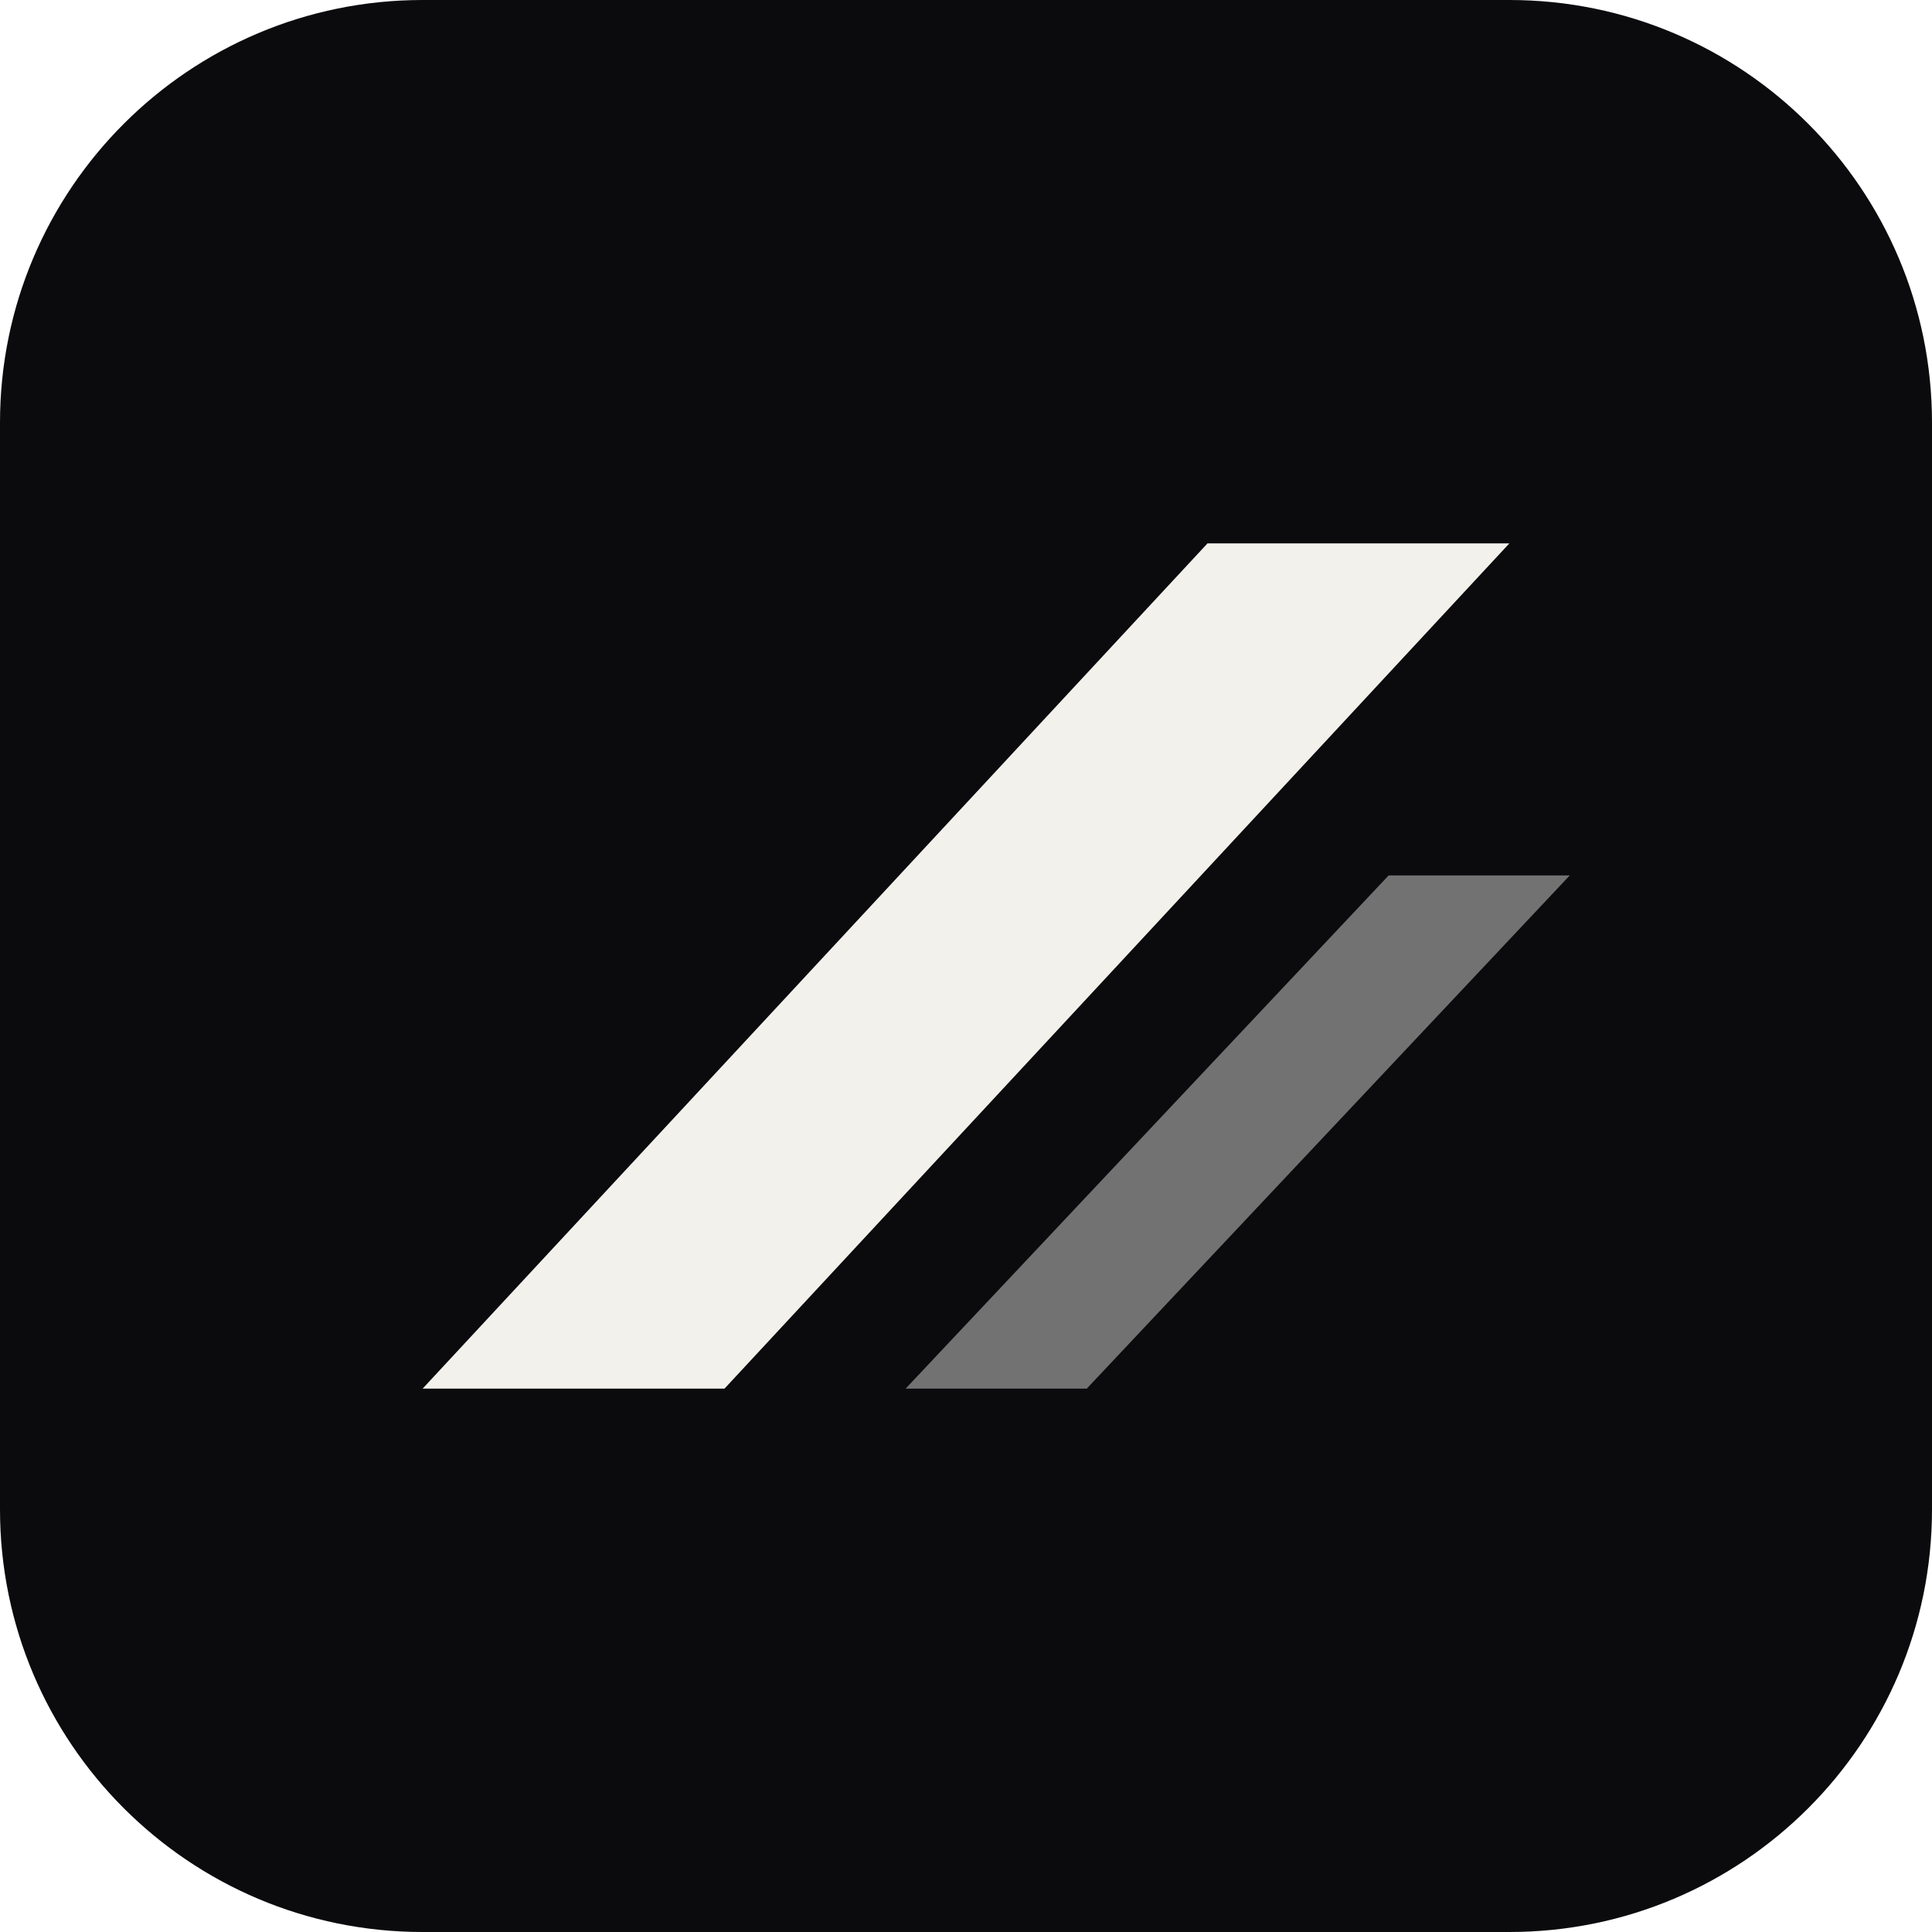
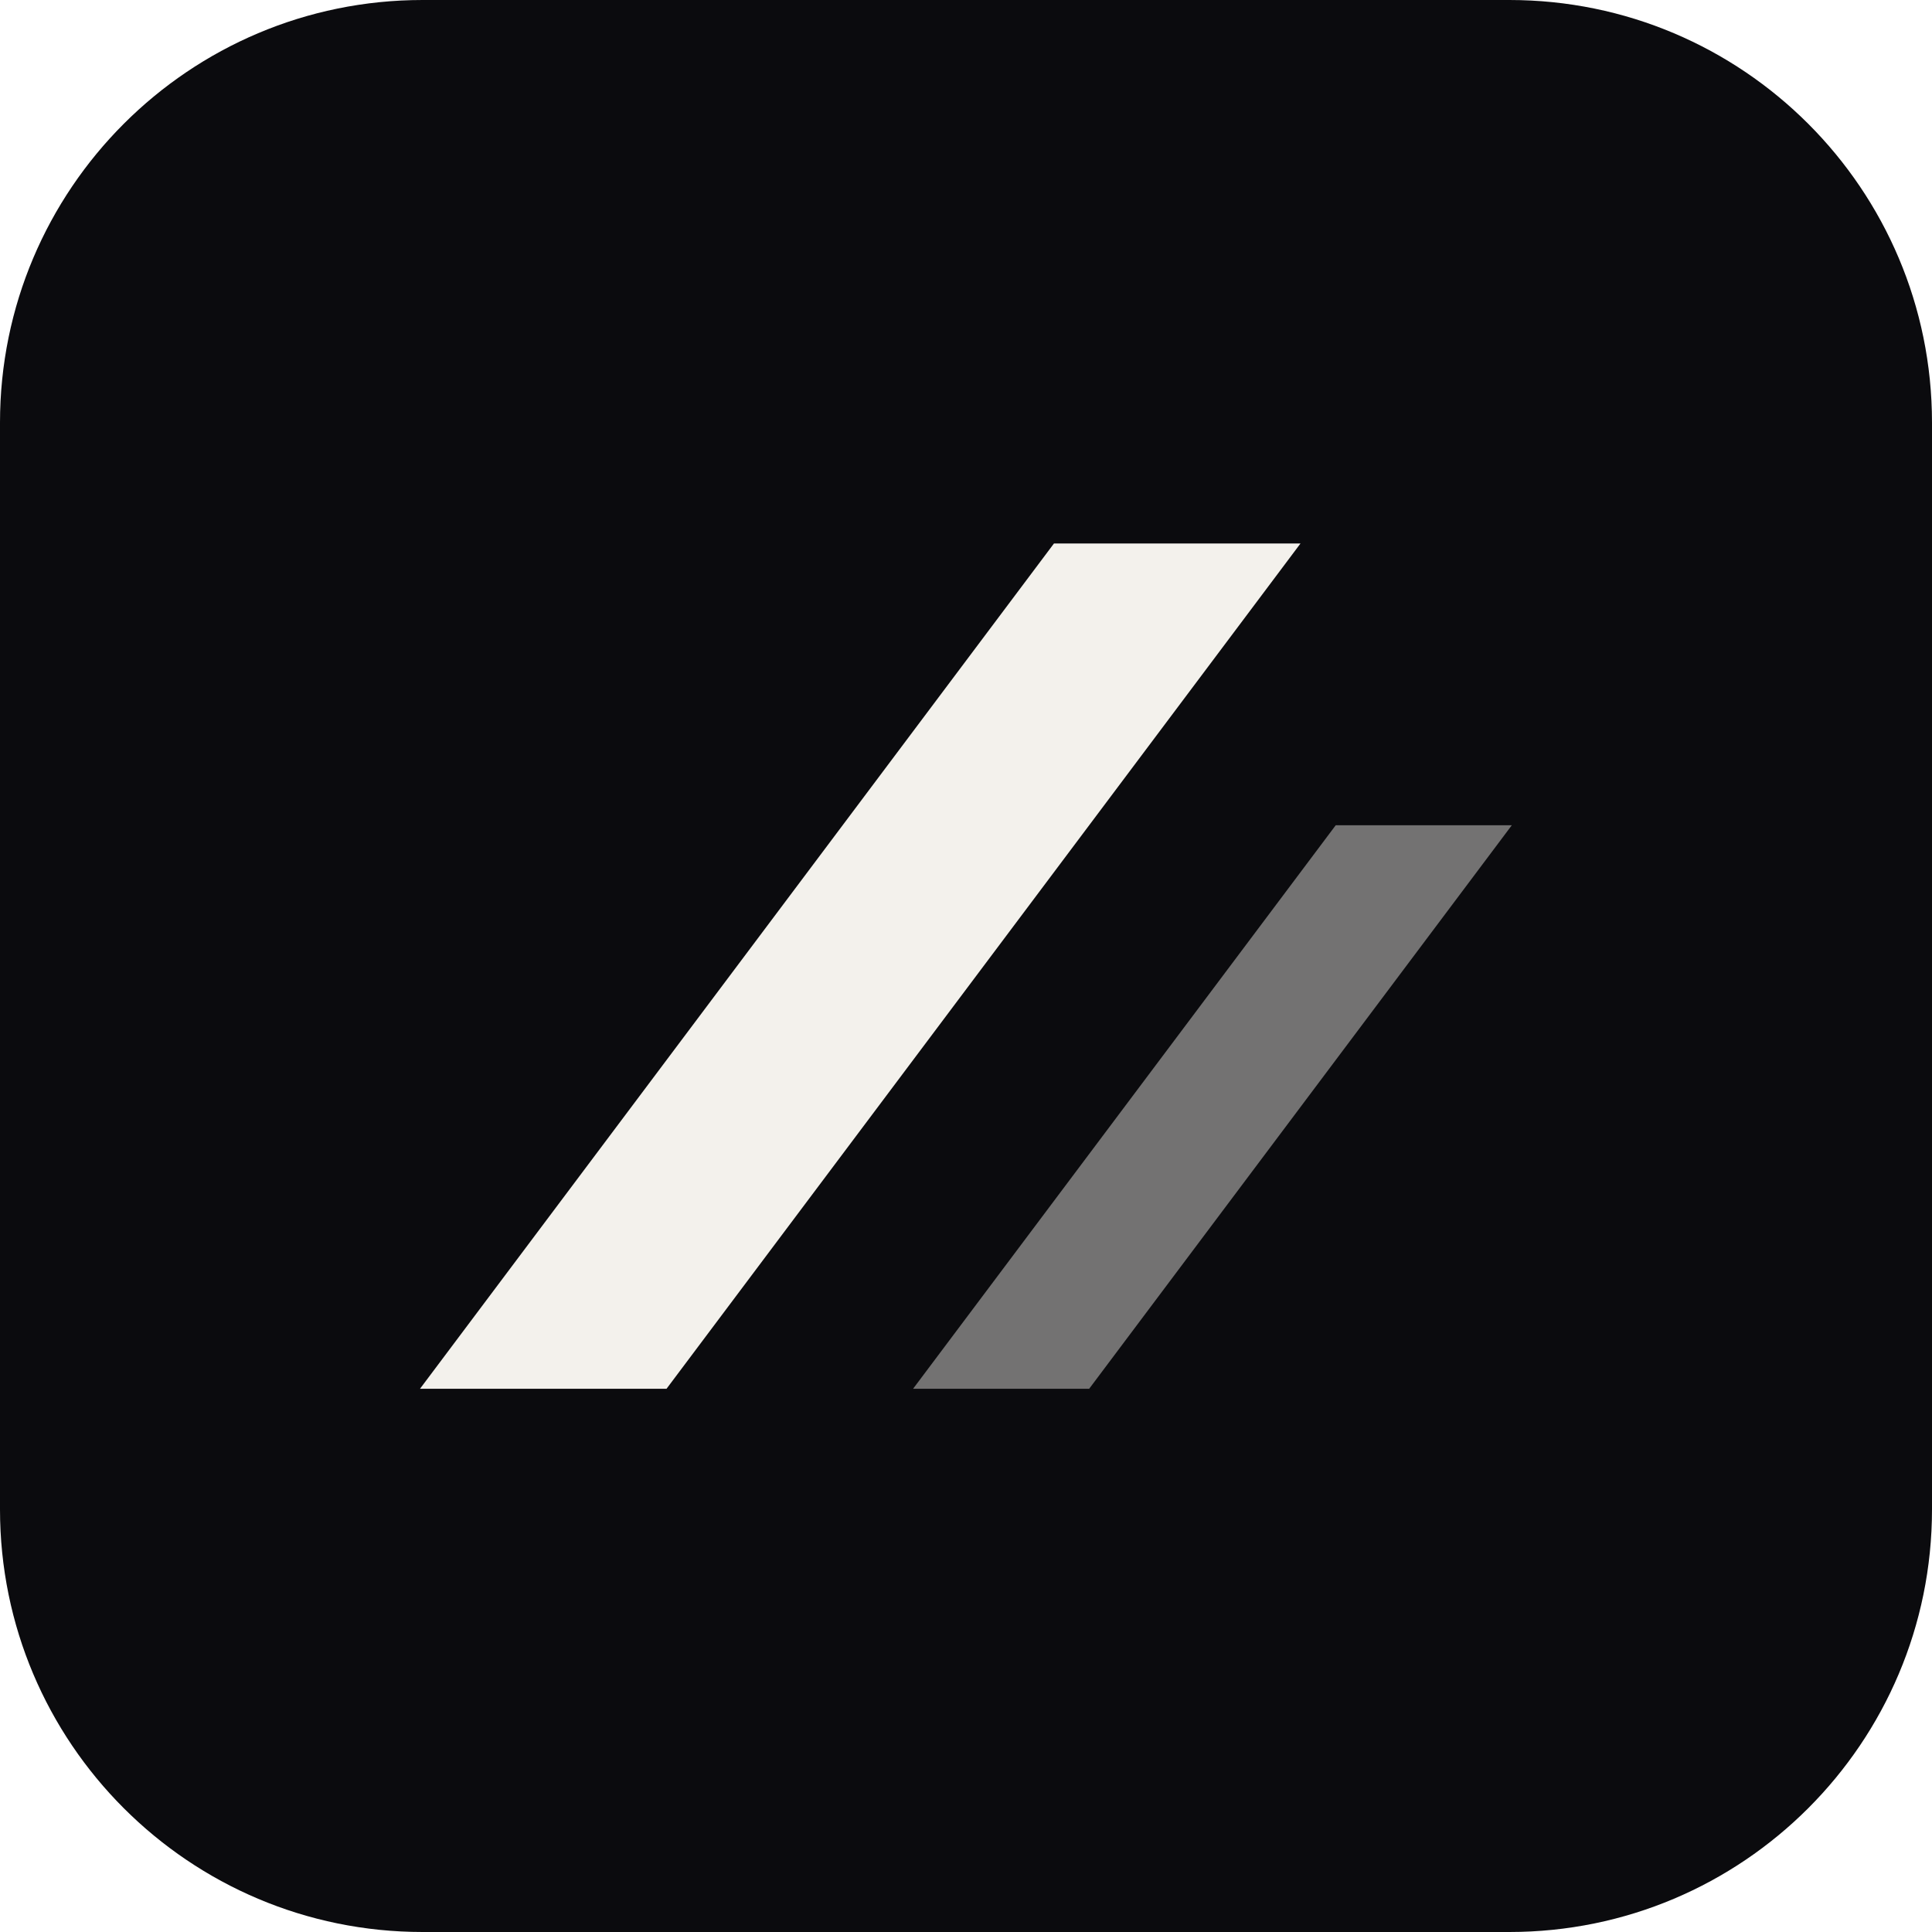
<svg xmlns="http://www.w3.org/2000/svg" viewBox="0 0 64 64">
  <rect width="64" height="64" rx="14" fill="#0b0b0e" />
-   <path d="M14 46 L40 18 L50 18 L24 46 Z" fill="#f3f1ec" />
-   <path d="M30 46 L46 29 L52 29 L36 46 Z" fill="#f3f1ec" fill-opacity=".45" />
+   <g transform="translate(11.58 15.67) scale(1.1667)">
+     <path d="M2 26 L20 2 L27 2 L9 26 Z" fill="#f3f1ec" />
+     <path d="M16 26 L28 10 L33 10 L21 26 Z" fill="#f3f1ec" fill-opacity=".45" />
+   </g>
</svg>
